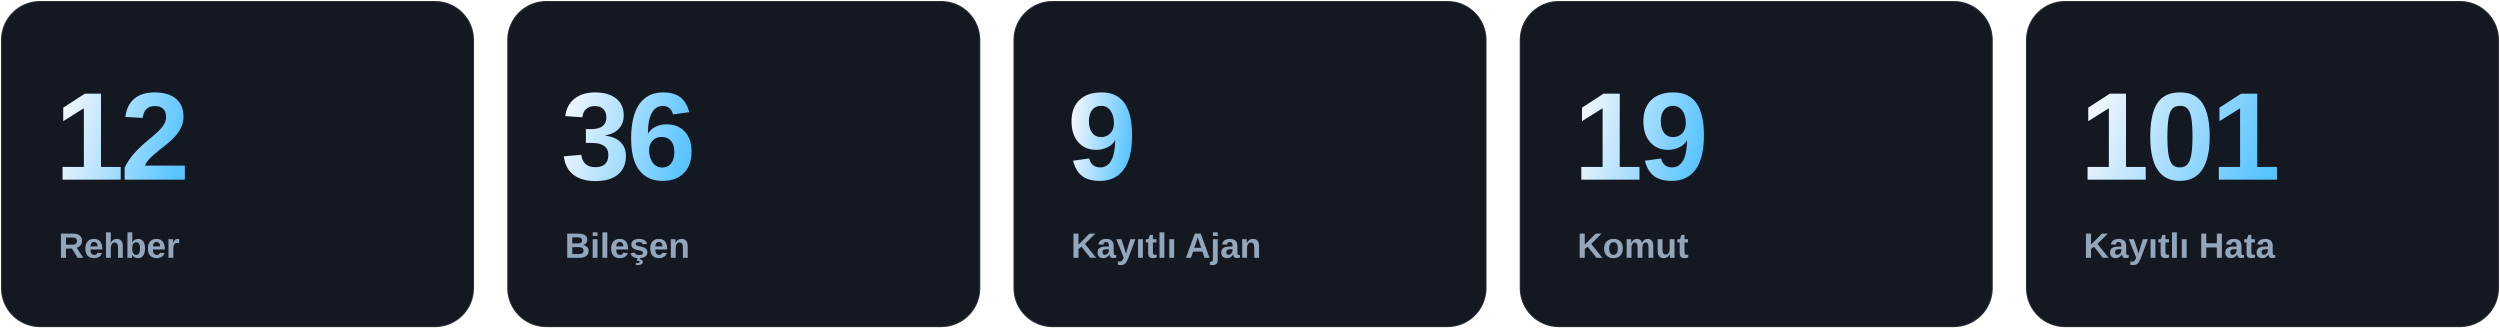
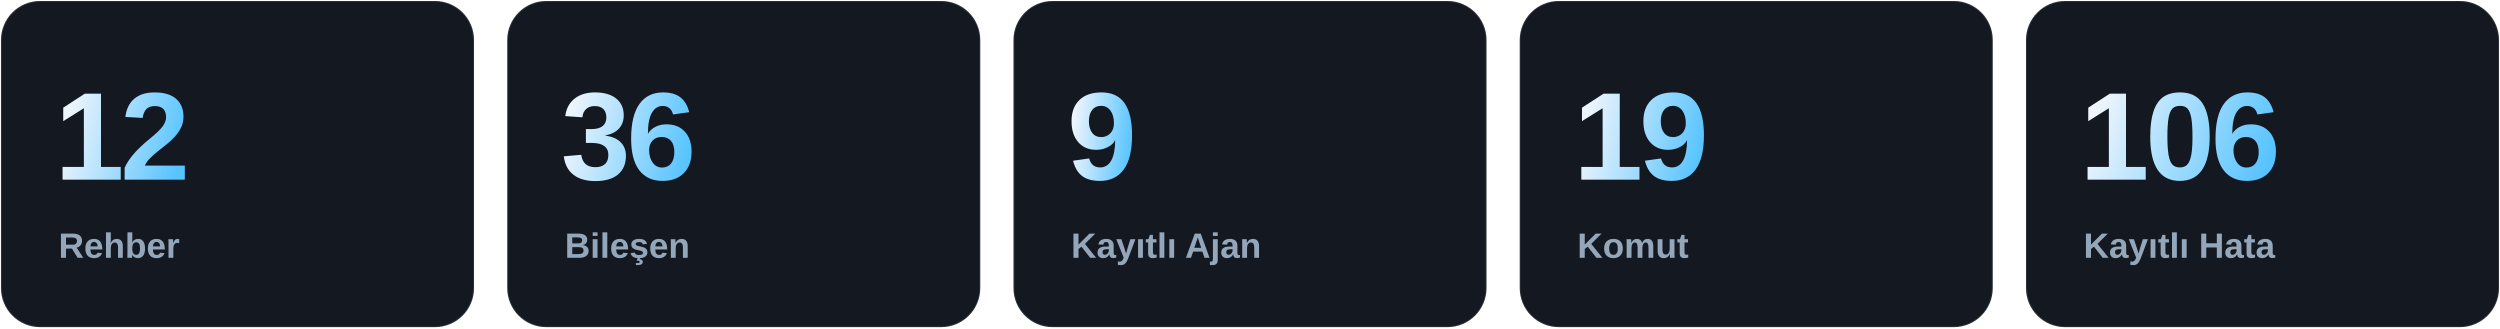
- <svg xmlns="http://www.w3.org/2000/svg" width="1280" height="168" viewBox="0 0 1280 168" role="img" aria-label="12 Rehber, 36 Bileşen, 9 Kayıtlı Ajan, 19 Komut, 101 Kayıtlı Hata">
+ <svg xmlns="http://www.w3.org/2000/svg" width="1280" height="168" viewBox="0 0 1280 168" role="img" aria-label="12 Rehber, 36 Bileşen, 9 Kayıtlı Ajan, 19 Komut, 106 Kayıtlı Hata">
  <defs>
    <linearGradient id="stat-ink" x1="0.008" y1="0.413" x2="0.992" y2="0.587">
      <stop offset="0%" stop-color="#eef5fc" />
      <stop offset="100%" stop-color="#58c4ff" />
    </linearGradient>
  </defs>
  <g transform="translate(0.0 0)">
    <rect x="0.5" y="0.5" width="242.2" height="167" rx="20" fill="#070d16" />
    <rect x="0.5" y="0.5" width="242.2" height="167" rx="20" fill="rgb(255,255,255)" fill-opacity="0.05" stroke="rgb(255,255,255)" stroke-opacity="0.11" />
    <text x="28" y="92" font-family="-apple-system, BlinkMacSystemFont, 'Segoe UI', 'Helvetica Neue', Arial, sans-serif" font-size="64" font-weight="800" letter-spacing="-2" fill="url(#stat-ink)">12</text>
    <text x="30" y="132" font-family="-apple-system, BlinkMacSystemFont, 'Segoe UI', 'Helvetica Neue', Arial, sans-serif" font-size="18" font-weight="600" fill="#94a7ba">Rehber</text>
  </g>
  <g transform="translate(259.2 0)">
    <rect x="0.5" y="0.5" width="242.2" height="167" rx="20" fill="#070d16" />
    <rect x="0.5" y="0.5" width="242.2" height="167" rx="20" fill="rgb(255,255,255)" fill-opacity="0.05" stroke="rgb(255,255,255)" stroke-opacity="0.11" />
    <text x="28" y="92" font-family="-apple-system, BlinkMacSystemFont, 'Segoe UI', 'Helvetica Neue', Arial, sans-serif" font-size="64" font-weight="800" letter-spacing="-2" fill="url(#stat-ink)">36</text>
    <text x="30" y="132" font-family="-apple-system, BlinkMacSystemFont, 'Segoe UI', 'Helvetica Neue', Arial, sans-serif" font-size="18" font-weight="600" fill="#94a7ba">Bileşen</text>
  </g>
  <g transform="translate(518.4 0)">
    <rect x="0.5" y="0.5" width="242.2" height="167" rx="20" fill="#070d16" />
    <rect x="0.5" y="0.5" width="242.2" height="167" rx="20" fill="rgb(255,255,255)" fill-opacity="0.05" stroke="rgb(255,255,255)" stroke-opacity="0.11" />
    <text x="28" y="92" font-family="-apple-system, BlinkMacSystemFont, 'Segoe UI', 'Helvetica Neue', Arial, sans-serif" font-size="64" font-weight="800" letter-spacing="-2" fill="url(#stat-ink)">9</text>
    <text x="30" y="132" font-family="-apple-system, BlinkMacSystemFont, 'Segoe UI', 'Helvetica Neue', Arial, sans-serif" font-size="18" font-weight="600" fill="#94a7ba">Kayıtlı Ajan</text>
  </g>
  <g transform="translate(777.6 0)">
    <rect x="0.5" y="0.5" width="242.2" height="167" rx="20" fill="#070d16" />
    <rect x="0.5" y="0.5" width="242.2" height="167" rx="20" fill="rgb(255,255,255)" fill-opacity="0.05" stroke="rgb(255,255,255)" stroke-opacity="0.11" />
    <text x="28" y="92" font-family="-apple-system, BlinkMacSystemFont, 'Segoe UI', 'Helvetica Neue', Arial, sans-serif" font-size="64" font-weight="800" letter-spacing="-2" fill="url(#stat-ink)">19</text>
    <text x="30" y="132" font-family="-apple-system, BlinkMacSystemFont, 'Segoe UI', 'Helvetica Neue', Arial, sans-serif" font-size="18" font-weight="600" fill="#94a7ba">Komut</text>
  </g>
  <g transform="translate(1036.8 0)">
    <rect x="0.5" y="0.5" width="242.2" height="167" rx="20" fill="#070d16" />
    <rect x="0.5" y="0.5" width="242.2" height="167" rx="20" fill="rgb(255,255,255)" fill-opacity="0.05" stroke="rgb(255,255,255)" stroke-opacity="0.11" />
-     <text x="28" y="92" font-family="-apple-system, BlinkMacSystemFont, 'Segoe UI', 'Helvetica Neue', Arial, sans-serif" font-size="64" font-weight="800" letter-spacing="-2" fill="url(#stat-ink)">101</text>
+     <text x="28" y="92" font-family="-apple-system, BlinkMacSystemFont, 'Segoe UI', 'Helvetica Neue', Arial, sans-serif" font-size="64" font-weight="800" letter-spacing="-2" fill="url(#stat-ink)">106</text>
    <text x="30" y="132" font-family="-apple-system, BlinkMacSystemFont, 'Segoe UI', 'Helvetica Neue', Arial, sans-serif" font-size="18" font-weight="600" fill="#94a7ba">Kayıtlı Hata</text>
  </g>
</svg>
